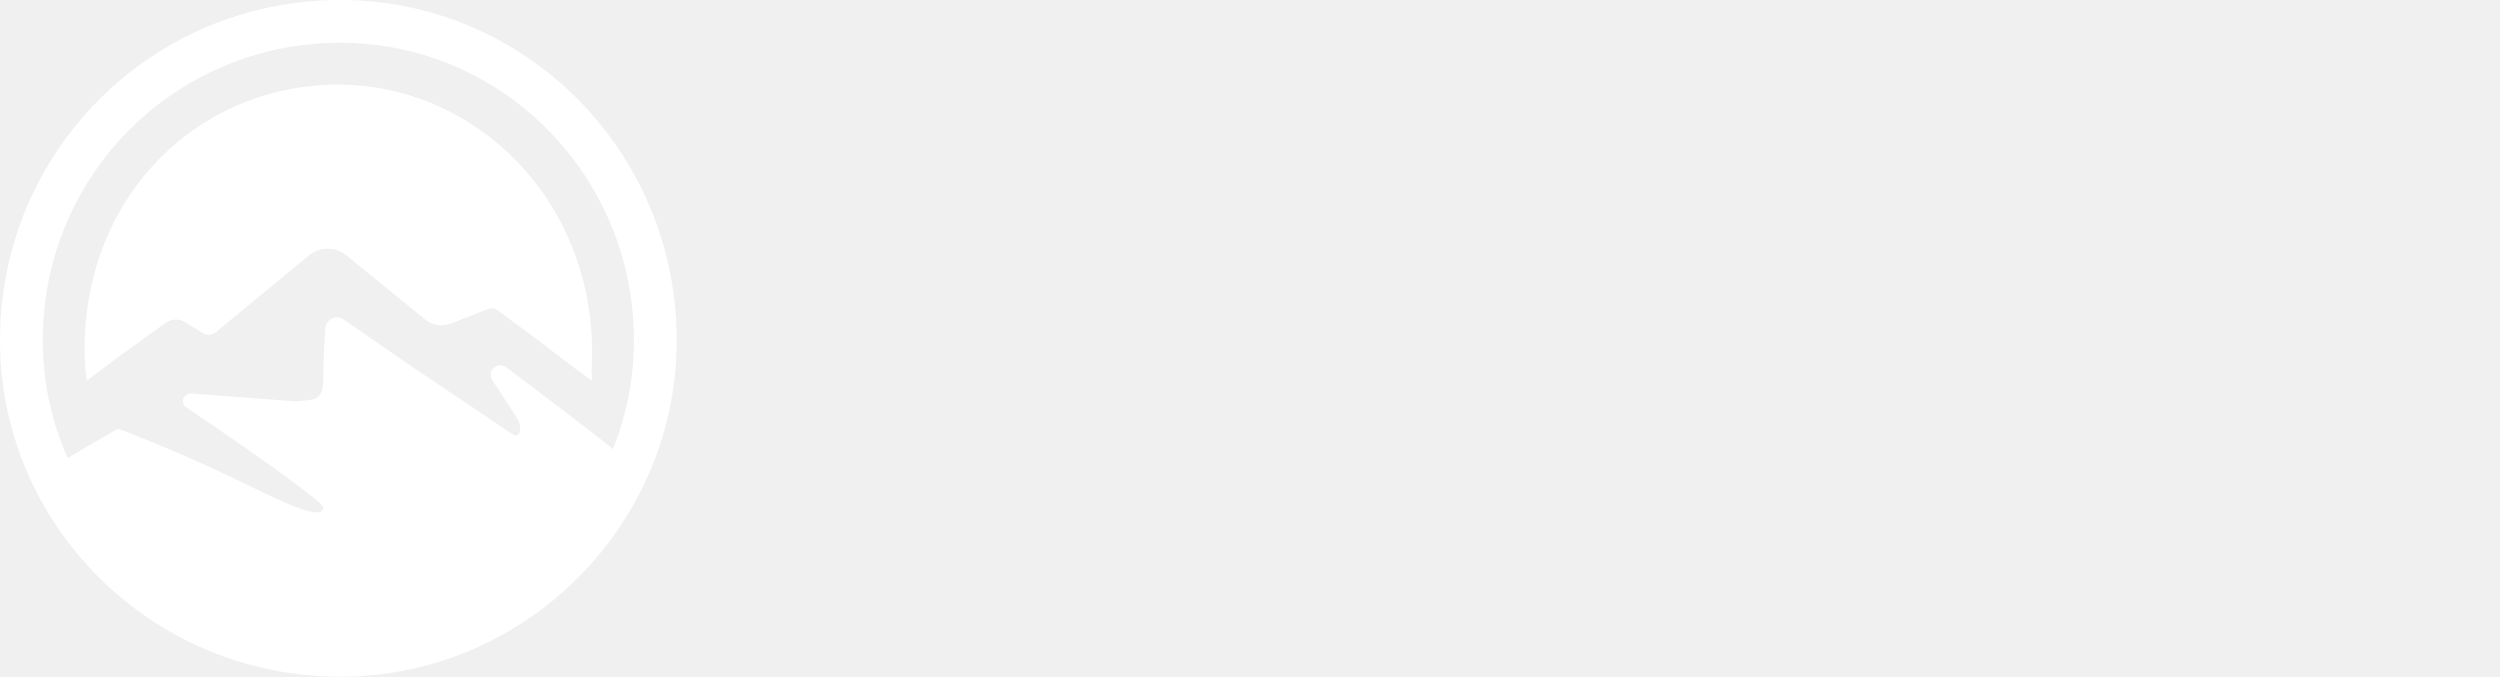
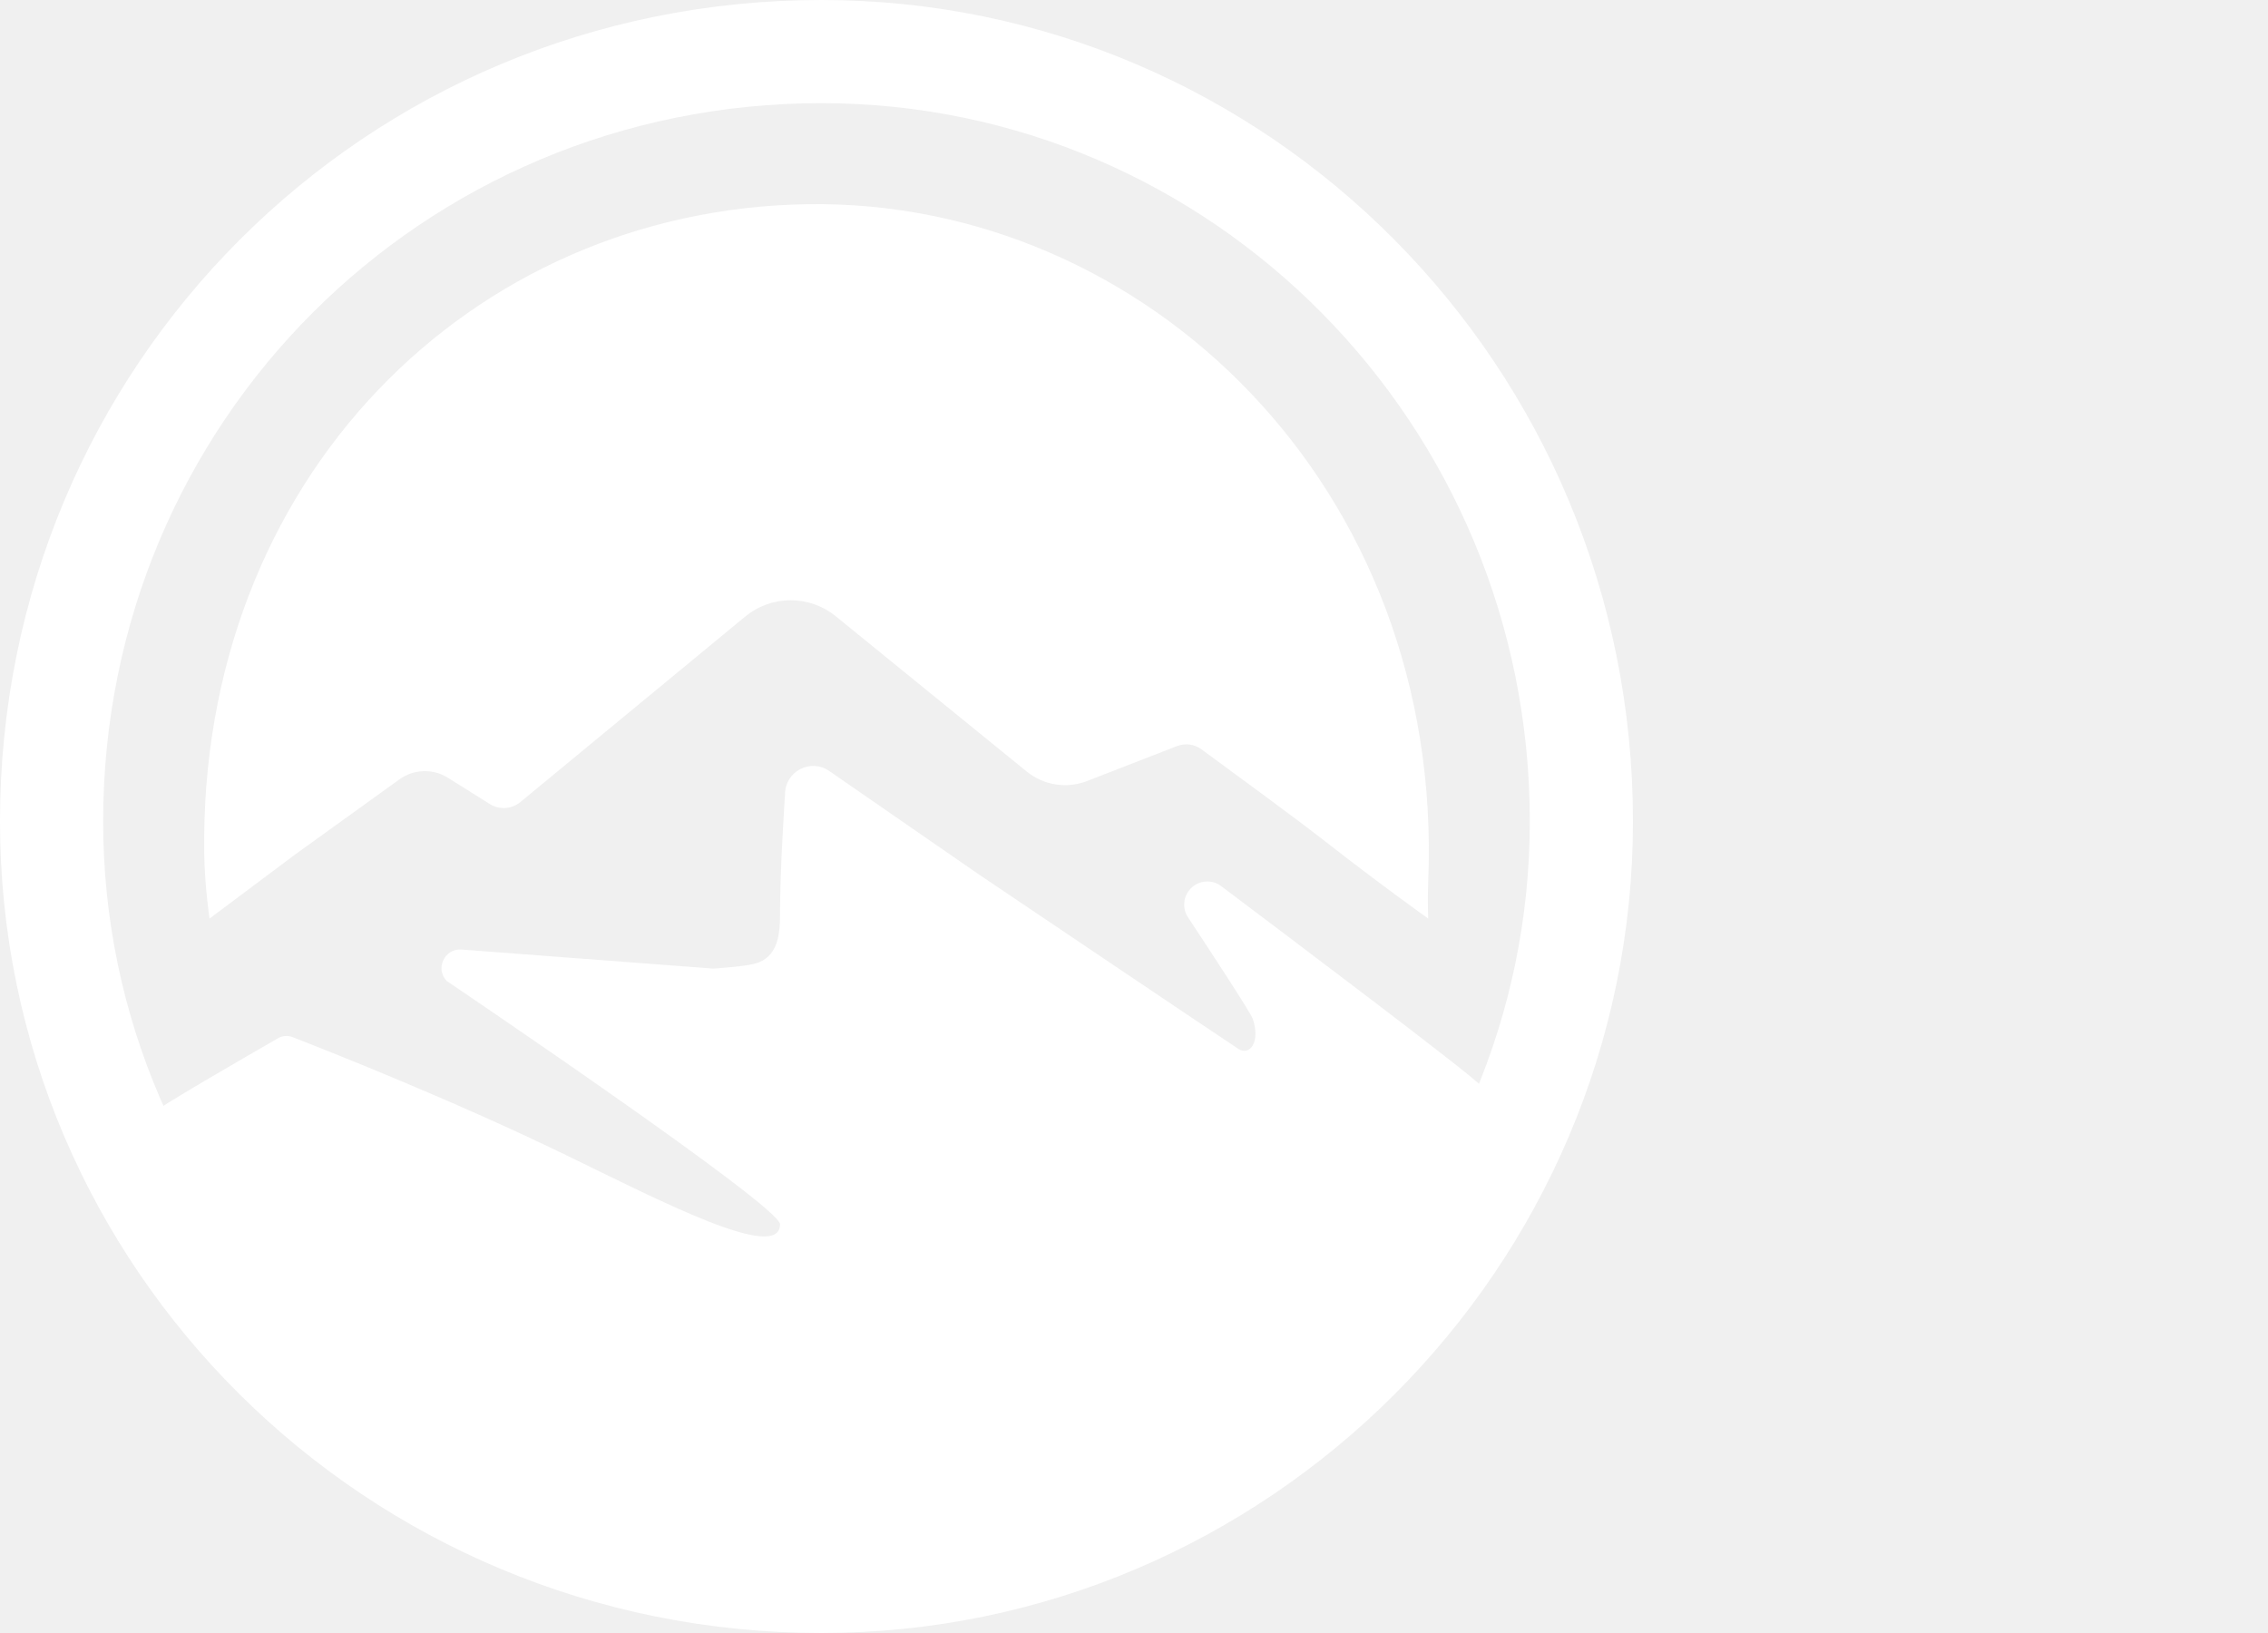
- <svg xmlns="http://www.w3.org/2000/svg" width="133" height="36" viewBox="0 0 133 36" fill="none">
+ <svg xmlns="http://www.w3.org/2000/svg" width="50" height="36" viewBox="0 0 50 36" fill="none">
  <g id="Group 2">
    <g id="flex">
      <path id="Combined Shape" fill-rule="evenodd" clip-rule="evenodd" d="M0 18.107C0 27.941 8.059 36 18.107 36C27.941 36 36 27.941 36 18.107C36 8.059 27.941 0 18.107 0C8.059 0 0 8.059 0 18.107ZM33.726 18.107C33.726 26.685 26.685 33.726 18.107 33.726C9.344 33.726 2.274 26.714 2.274 18.107C2.274 9.315 9.315 2.274 18.107 2.274C26.714 2.274 33.726 9.344 33.726 18.107Z" fill="white" />
      <path id="Oval 3" fill-rule="evenodd" clip-rule="evenodd" d="M16.429 13.592C16.711 13.359 17.065 13.232 17.43 13.232C17.792 13.232 18.143 13.356 18.424 13.585L22.634 17.008C23.007 17.312 23.516 17.392 23.965 17.218L25.95 16.447C26.129 16.378 26.33 16.404 26.485 16.517C27.079 16.952 28.575 18.05 29.129 18.482C30.486 19.542 31.486 20.25 31.486 20.25C31.486 20.25 31.469 19.86 31.486 19.44C31.846 10.718 25.232 4.39 17.802 4.501C10.38 4.616 4.381 10.566 4.502 18.835C4.513 19.532 4.619 20.25 4.619 20.25L6.51 18.835L8.806 17.181C9.122 16.953 9.545 16.939 9.875 17.146L10.799 17.726C11.009 17.858 11.279 17.84 11.47 17.683L16.429 13.592Z" fill="white" />
      <path id="Oval 4" fill-rule="evenodd" clip-rule="evenodd" d="M16.636 34.79C18.82 35.044 20.619 34.664 21.244 34.486C21.529 34.405 22.594 34.144 22.845 34.06C23.686 33.777 24.97 33.178 25.701 32.742C26.796 32.089 27.569 31.401 28.639 30.435C31.015 28.292 32.625 24.325 32.625 23.92C32.625 23.829 28.215 20.507 26.919 19.533C26.715 19.38 26.432 19.403 26.253 19.585C26.084 19.757 26.058 20.023 26.191 20.223C26.634 20.894 27.574 22.325 27.619 22.462C27.792 22.985 27.547 23.28 27.301 23.123C27.055 22.966 21.565 19.267 21.565 19.267L18.28 16.996C17.869 16.712 17.307 17.006 17.307 17.507C17.307 17.507 17.196 19.117 17.196 20.168C17.196 20.594 17.152 21.112 16.636 21.246C16.377 21.313 15.723 21.353 15.723 21.353L10.175 20.933C9.799 20.905 9.587 21.358 9.851 21.628C9.851 21.628 17.196 26.585 17.196 26.988C17.196 27.846 14.552 26.472 12.477 25.464C9.952 24.237 7.146 23.134 6.447 22.863C6.342 22.823 6.228 22.832 6.13 22.888C5.529 23.233 3.357 24.487 3.375 24.541C4.088 26.644 5.978 29.724 8.842 31.774C9.987 32.595 11.308 33.361 12.594 33.837C14.065 34.381 15.606 34.79 16.636 34.79Z" fill="white" />
    </g>
  </g>
</svg>
